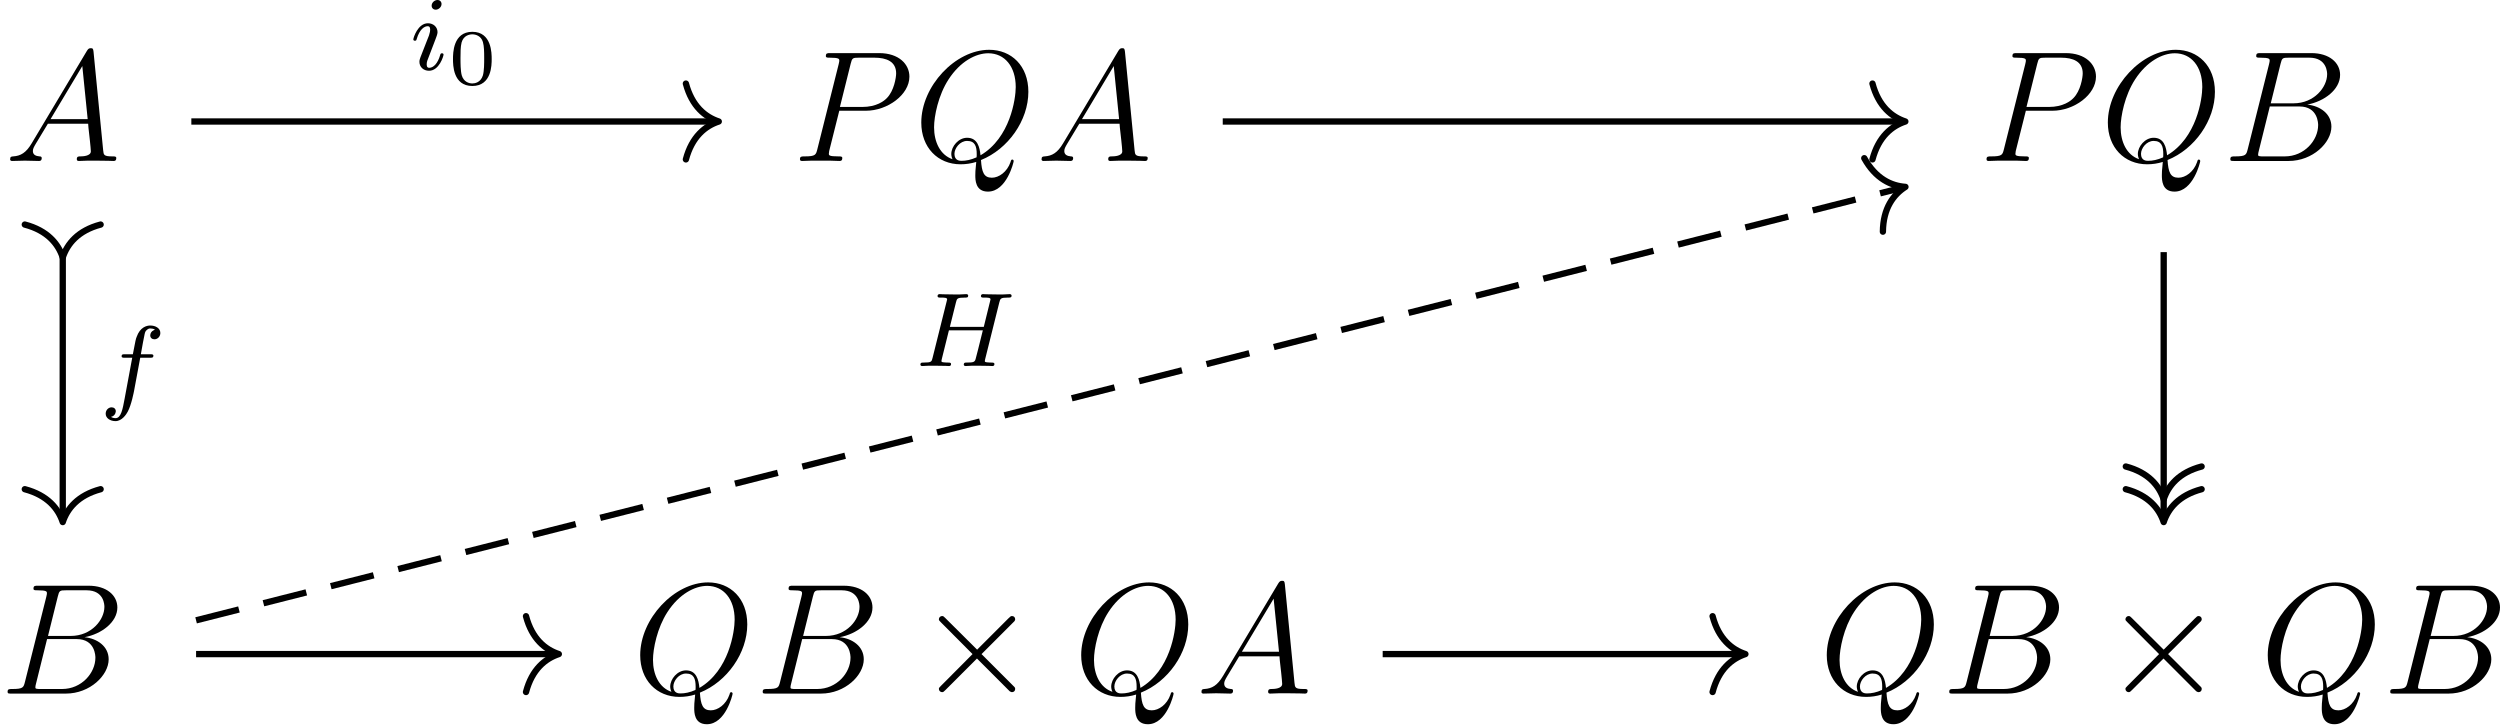
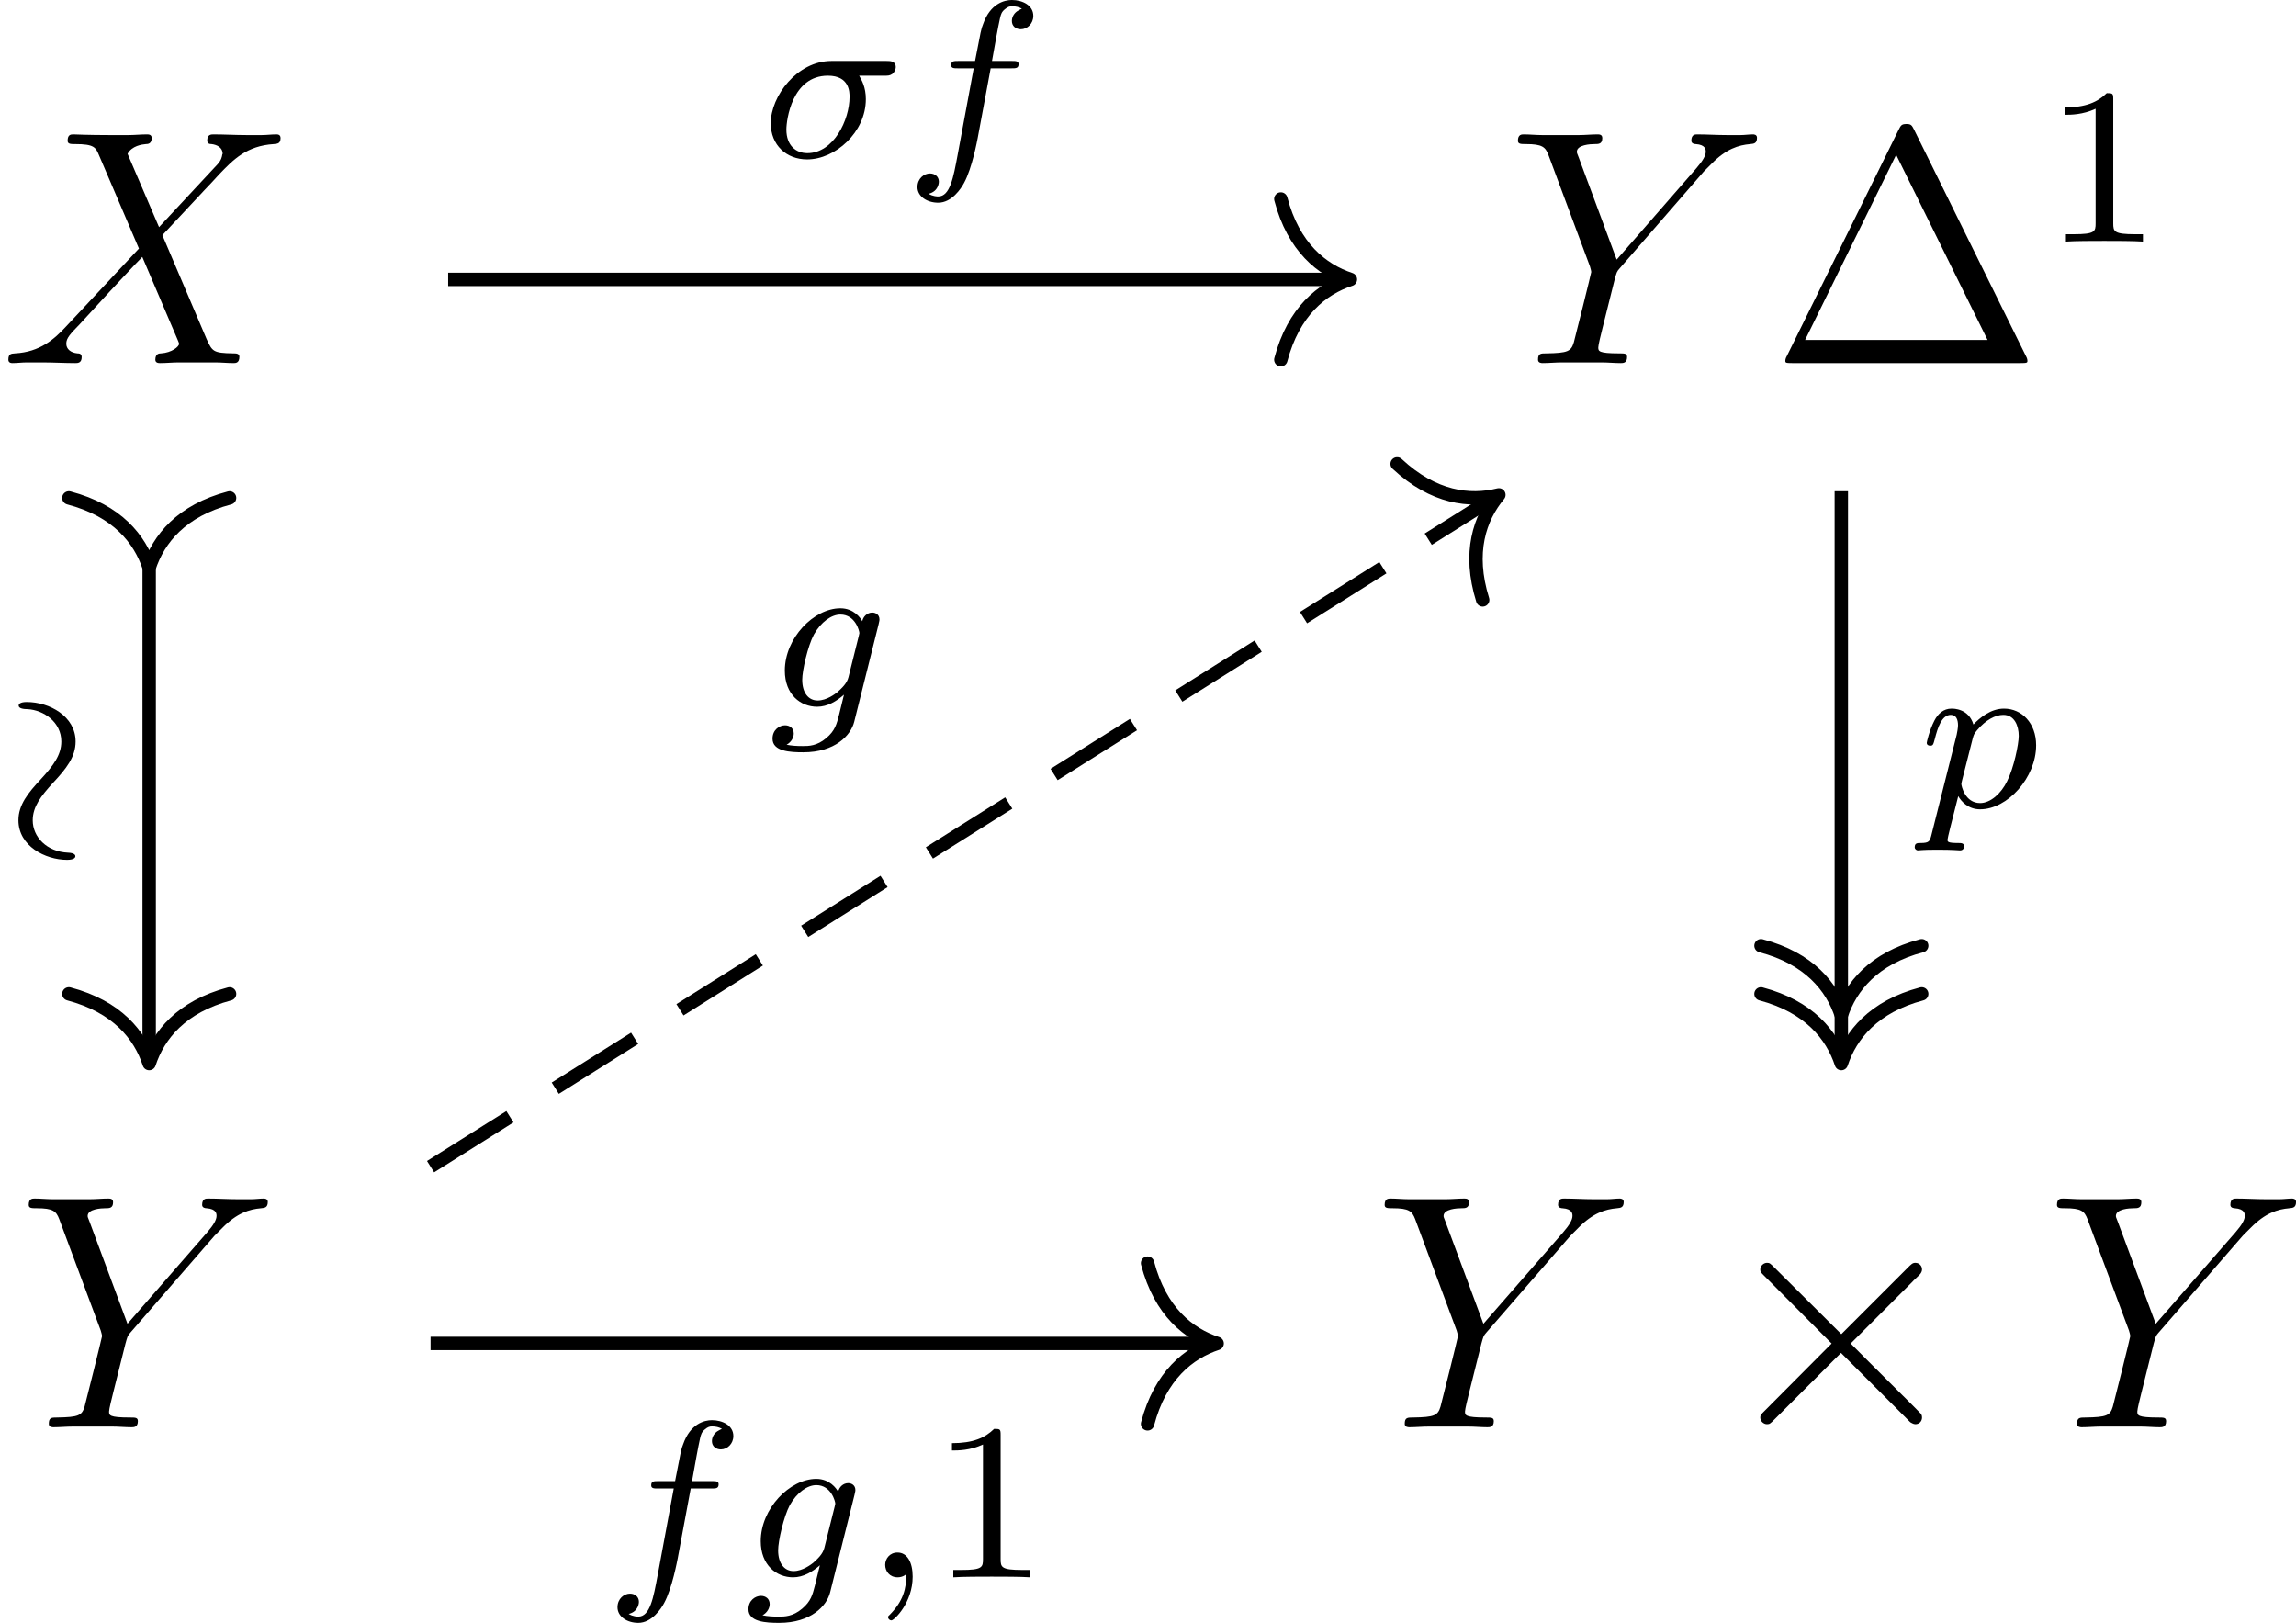
- <svg xmlns="http://www.w3.org/2000/svg" xmlns:xlink="http://www.w3.org/1999/xlink" version="1.1" width="264.926pt" height="76.747pt" viewBox="7.204 191.754 264.926 76.747">
+ <svg xmlns="http://www.w3.org/2000/svg" xmlns:xlink="http://www.w3.org/1999/xlink" version="1.1" width="114.771pt" height="81.114pt" viewBox="7.205 579.876 114.771 81.114">
  <defs>
-     <path id="g12-48" d="M3.288-1.907C3.288-2.343 3.288-3.975 1.823-3.975S.359-2.343 .359-1.907C.359-1.476 .359 .126 1.823 .126S3.288-1.476 3.288-1.907ZM1.823-.066C1.572-.066 1.166-.185 1.022-.681C.927-1.028 .927-1.614 .927-1.985C.927-2.385 .927-2.845 1.01-3.168C1.16-3.706 1.614-3.784 1.823-3.784C2.098-3.784 2.493-3.652 2.624-3.198C2.714-2.881 2.72-2.445 2.72-1.985C2.72-1.602 2.72-.998 2.618-.664C2.451-.143 2.02-.066 1.823-.066Z" />
-     <path id="g10-72" d="M6.368-4.798C6.448-5.109 6.464-5.181 7.022-5.181C7.205-5.181 7.301-5.181 7.301-5.332C7.301-5.34 7.293-5.444 7.165-5.444C7.014-5.444 6.822-5.428 6.671-5.42H6.169C5.404-5.42 5.197-5.444 5.141-5.444C5.109-5.444 4.981-5.444 4.981-5.292C4.981-5.181 5.085-5.181 5.212-5.181C5.475-5.181 5.707-5.181 5.707-5.053C5.707-5.021 5.699-5.013 5.675-4.91L5.197-2.965H2.63L3.092-4.822C3.164-5.109 3.18-5.181 3.762-5.181C3.921-5.181 4.017-5.181 4.017-5.332C4.017-5.34 4.009-5.444 3.881-5.444C3.73-5.444 3.539-5.428 3.387-5.42H2.885C2.12-5.42 1.913-5.444 1.857-5.444C1.825-5.444 1.698-5.444 1.698-5.292C1.698-5.181 1.801-5.181 1.929-5.181C2.192-5.181 2.423-5.181 2.423-5.053C2.423-5.021 2.415-5.013 2.391-4.91L1.323-.63C1.251-.327 1.235-.263 .646-.263C.494-.263 .399-.263 .399-.112C.399-.08 .422 0 .526 0C.677 0 .869-.016 1.02-.024H1.53C2.295-.024 2.503 0 2.558 0C2.606 0 2.718 0 2.718-.151C2.718-.263 2.614-.263 2.479-.263C2.455-.263 2.311-.263 2.176-.279C2.008-.295 1.993-.319 1.993-.391C1.993-.43 2.008-.478 2.016-.518L2.558-2.702H5.125C4.894-1.761 4.583-.518 4.575-.518C4.503-.271 4.36-.271 3.881-.263C3.786-.263 3.682-.263 3.682-.112C3.682-.08 3.706 0 3.81 0C3.961 0 4.152-.016 4.304-.024H4.814C5.579-.024 5.786 0 5.842 0C5.89 0 6.001 0 6.001-.151C6.001-.263 5.898-.263 5.762-.263C5.738-.263 5.595-.263 5.46-.279C5.292-.295 5.276-.319 5.276-.391C5.276-.43 5.292-.478 5.3-.518L6.368-4.798Z" />
+     <path id="g10-27" d="M4.376-2.909C4.519-2.909 4.575-2.909 4.67-2.973C4.758-3.045 4.79-3.156 4.79-3.212C4.79-3.435 4.591-3.435 4.455-3.435H2.495C1.267-3.435 .327-2.176 .327-1.211C.327-.43 .885 .08 1.626 .08C2.63 .08 3.722-.885 3.722-2.072C3.722-2.503 3.571-2.758 3.483-2.909H4.376ZM1.634-.143C1.235-.143 .885-.406 .885-.988C.885-1.323 1.084-2.909 2.367-2.909C3.14-2.909 3.14-2.319 3.14-2.152C3.14-1.331 2.574-.143 1.634-.143Z" />
+     <path id="g10-59" d="M1.49-.12C1.49 .399 1.379 .853 .885 1.347C.853 1.371 .837 1.387 .837 1.427C.837 1.49 .901 1.538 .956 1.538C1.052 1.538 1.714 .909 1.714-.024C1.714-.534 1.522-.885 1.172-.885C.893-.885 .733-.662 .733-.446C.733-.223 .885 0 1.18 0C1.371 0 1.49-.112 1.49-.12Z" />
    <path id="g10-102" d="M3.053-3.172H3.794C3.953-3.172 4.049-3.172 4.049-3.324C4.049-3.435 3.945-3.435 3.81-3.435H3.1C3.228-4.152 3.308-4.607 3.387-4.965C3.419-5.101 3.443-5.189 3.563-5.284C3.666-5.372 3.73-5.388 3.818-5.388C3.937-5.388 4.065-5.364 4.168-5.3C4.129-5.284 4.081-5.26 4.041-5.236C3.905-5.165 3.81-5.021 3.81-4.862C3.81-4.678 3.953-4.567 4.129-4.567C4.36-4.567 4.575-4.766 4.575-5.045C4.575-5.42 4.192-5.611 3.81-5.611C3.539-5.611 3.037-5.483 2.782-4.75C2.71-4.567 2.71-4.551 2.495-3.435H1.897C1.737-3.435 1.642-3.435 1.642-3.284C1.642-3.172 1.745-3.172 1.881-3.172H2.447L1.873-.08C1.722 .725 1.602 1.403 1.18 1.403C1.156 1.403 .988 1.403 .837 1.307C1.203 1.219 1.203 .885 1.203 .877C1.203 .693 1.06 .582 .885 .582C.669 .582 .438 .765 .438 1.068C.438 1.403 .781 1.626 1.18 1.626C1.666 1.626 2 1.116 2.104 .917C2.391 .391 2.574-.606 2.59-.685L3.053-3.172Z" />
-     <path id="g10-105" d="M2.375-4.973C2.375-5.149 2.248-5.276 2.064-5.276C1.857-5.276 1.626-5.085 1.626-4.846C1.626-4.67 1.753-4.543 1.937-4.543C2.144-4.543 2.375-4.734 2.375-4.973ZM1.211-2.048L.781-.948C.741-.829 .701-.733 .701-.598C.701-.207 1.004 .08 1.427 .08C2.2 .08 2.527-1.036 2.527-1.14C2.527-1.219 2.463-1.243 2.407-1.243C2.311-1.243 2.295-1.188 2.271-1.108C2.088-.47 1.761-.143 1.443-.143C1.347-.143 1.251-.183 1.251-.399C1.251-.59 1.307-.733 1.411-.98C1.49-1.196 1.57-1.411 1.658-1.626L1.905-2.271C1.977-2.455 2.072-2.702 2.072-2.837C2.072-3.236 1.753-3.515 1.347-3.515C.574-3.515 .239-2.399 .239-2.295C.239-2.224 .295-2.192 .359-2.192C.462-2.192 .47-2.24 .494-2.319C.717-3.076 1.084-3.292 1.323-3.292C1.435-3.292 1.514-3.252 1.514-3.029C1.514-2.949 1.506-2.837 1.427-2.598L1.211-2.048Z" />
+     <path id="g10-103" d="M3.953-2.941C3.985-3.061 3.985-3.108 3.985-3.116C3.985-3.3 3.834-3.363 3.73-3.363C3.547-3.363 3.403-3.22 3.371-3.053C3.308-3.172 3.068-3.515 2.59-3.515C1.642-3.515 .606-2.455 .606-1.291C.606-.43 1.172 0 1.761 0C2.128 0 2.455-.199 2.718-.43L2.542 .287C2.455 .622 2.399 .853 2.088 1.116C1.753 1.403 1.451 1.403 1.251 1.403S.861 1.395 .669 1.355C.845 1.259 .925 1.092 .925 .956C.925 .765 .781 .662 .614 .662C.414 .662 .167 .821 .167 1.14C.167 1.594 .789 1.626 1.267 1.626C2.399 1.626 2.965 1.02 3.084 .534L3.953-2.941ZM2.877-1.052C2.821-.829 2.646-.669 2.479-.518C2.407-.462 2.104-.223 1.777-.223C1.459-.223 1.227-.486 1.227-.964C1.227-1.299 1.427-2.168 1.642-2.574C1.897-3.029 2.271-3.292 2.59-3.292C3.124-3.292 3.268-2.702 3.268-2.63L3.244-2.519L2.877-1.052Z" />
+     <path id="g10-112" d="M.414 .964C.351 1.219 .335 1.283 .016 1.283C-.096 1.283-.191 1.283-.191 1.435C-.191 1.506-.12 1.546-.08 1.546C0 1.546 .032 1.522 .622 1.522C1.196 1.522 1.363 1.546 1.419 1.546C1.451 1.546 1.57 1.546 1.57 1.395C1.57 1.283 1.459 1.283 1.363 1.283C.98 1.283 .98 1.235 .98 1.164C.98 1.108 1.124 .542 1.363-.391C1.467-.207 1.714 .08 2.144 .08C3.124 .08 4.144-1.052 4.144-2.208C4.144-2.997 3.634-3.515 2.997-3.515C2.519-3.515 2.136-3.188 1.905-2.949C1.737-3.515 1.203-3.515 1.124-3.515C.837-3.515 .638-3.332 .51-3.084C.327-2.726 .239-2.319 .239-2.295C.239-2.224 .295-2.192 .359-2.192C.462-2.192 .47-2.224 .526-2.431C.63-2.837 .773-3.292 1.1-3.292C1.299-3.292 1.355-3.108 1.355-2.917C1.355-2.837 1.323-2.646 1.307-2.582L.414 .964ZM1.881-2.455C1.921-2.59 1.921-2.606 2.04-2.75C2.343-3.108 2.686-3.292 2.973-3.292C3.371-3.292 3.523-2.901 3.523-2.542C3.523-2.248 3.347-1.395 3.108-.925C2.901-.494 2.519-.143 2.144-.143C1.602-.143 1.474-.765 1.474-.821C1.474-.837 1.49-.925 1.498-.948L1.881-2.455Z" />
+     <path id="g13-49" d="M2.503-5.077C2.503-5.292 2.487-5.3 2.271-5.3C1.945-4.981 1.522-4.79 .765-4.79V-4.527C.98-4.527 1.411-4.527 1.873-4.742V-.654C1.873-.359 1.849-.263 1.092-.263H.813V0C1.14-.024 1.825-.024 2.184-.024S3.236-.024 3.563 0V-.263H3.284C2.527-.263 2.503-.359 2.503-.654V-5.077Z" />
+     <path id="g7-24" d="M6.105-2.718C6.105-2.973 6.017-3.005 5.978-3.005C5.866-3.005 5.85-2.805 5.85-2.686C5.818-2.112 5.388-1.482 4.694-1.482C4.216-1.482 3.834-1.769 3.363-2.2C2.853-2.678 2.431-3.013 1.881-3.013C.964-3.013 .47-2.056 .47-1.275C.47-1.004 .566-.98 .598-.98C.654-.98 .717-1.036 .725-1.235C.757-2.008 1.291-2.503 1.881-2.503C2.359-2.503 2.742-2.216 3.212-1.785C3.722-1.307 4.144-.972 4.694-.972C5.595-.972 6.105-1.905 6.105-2.718Z" />
    <path id="g8-2" d="M4.651-3.324L2.26-5.703C2.116-5.846 2.092-5.87 1.997-5.87C1.877-5.87 1.757-5.762 1.757-5.631C1.757-5.547 1.781-5.523 1.913-5.392L4.304-2.989L1.913-.586C1.781-.454 1.757-.43 1.757-.347C1.757-.215 1.877-.108 1.997-.108C2.092-.108 2.116-.132 2.26-.275L4.639-2.654L7.113-.179C7.137-.167 7.221-.108 7.293-.108C7.436-.108 7.532-.215 7.532-.347C7.532-.371 7.532-.418 7.496-.478C7.484-.502 5.583-2.379 4.985-2.989L7.173-5.177C7.233-5.248 7.412-5.404 7.472-5.475C7.484-5.499 7.532-5.547 7.532-5.631C7.532-5.762 7.436-5.87 7.293-5.87C7.197-5.87 7.149-5.822 7.018-5.691L4.651-3.324Z" />
-     <path id="g11-65" d="M2.032-1.327C1.614-.622 1.207-.383 .634-.347C.502-.335 .406-.335 .406-.12C.406-.048 .466 0 .55 0C.765 0 1.303-.024 1.518-.024C1.865-.024 2.248 0 2.582 0C2.654 0 2.798 0 2.798-.227C2.798-.335 2.702-.347 2.63-.347C2.355-.371 2.128-.466 2.128-.753C2.128-.921 2.2-1.052 2.355-1.315L3.264-2.821H6.312C6.324-2.714 6.324-2.618 6.336-2.511C6.372-2.2 6.516-.956 6.516-.729C6.516-.371 5.906-.347 5.715-.347C5.583-.347 5.452-.347 5.452-.132C5.452 0 5.559 0 5.631 0C5.834 0 6.073-.024 6.276-.024H6.958C7.687-.024 8.213 0 8.225 0C8.309 0 8.44 0 8.44-.227C8.44-.347 8.333-.347 8.153-.347C7.496-.347 7.484-.454 7.448-.813L6.719-8.273C6.695-8.512 6.647-8.536 6.516-8.536C6.396-8.536 6.324-8.512 6.217-8.333L2.032-1.327ZM3.467-3.168L5.87-7.185L6.276-3.168H3.467Z" />
-     <path id="g11-66" d="M4.376-7.352C4.483-7.795 4.531-7.819 4.997-7.819H6.551C7.902-7.819 7.902-6.671 7.902-6.563C7.902-5.595 6.934-4.364 5.356-4.364H3.634L4.376-7.352ZM6.396-4.268C7.699-4.507 8.883-5.416 8.883-6.516C8.883-7.448 8.058-8.165 6.707-8.165H2.869C2.642-8.165 2.534-8.165 2.534-7.938C2.534-7.819 2.642-7.819 2.821-7.819C3.551-7.819 3.551-7.723 3.551-7.592C3.551-7.568 3.551-7.496 3.503-7.317L1.889-.885C1.781-.466 1.757-.347 .921-.347C.693-.347 .574-.347 .574-.132C.574 0 .646 0 .885 0H4.985C6.814 0 8.225-1.387 8.225-2.594C8.225-3.575 7.364-4.172 6.396-4.268ZM4.698-.347H3.084C2.917-.347 2.893-.347 2.821-.359C2.69-.371 2.678-.395 2.678-.49C2.678-.574 2.702-.646 2.726-.753L3.563-4.125H5.81C7.221-4.125 7.221-2.809 7.221-2.714C7.221-1.566 6.181-.347 4.698-.347Z" />
-     <path id="g11-80" d="M3.539-3.802H5.547C7.197-3.802 8.847-5.021 8.847-6.384C8.847-7.317 8.058-8.165 6.551-8.165H2.857C2.63-8.165 2.523-8.165 2.523-7.938C2.523-7.819 2.63-7.819 2.809-7.819C3.539-7.819 3.539-7.723 3.539-7.592C3.539-7.568 3.539-7.496 3.491-7.317L1.877-.885C1.769-.466 1.745-.347 .909-.347C.681-.347 .562-.347 .562-.132C.562 0 .669 0 .741 0C.968 0 1.207-.024 1.435-.024H2.833C3.061-.024 3.312 0 3.539 0C3.634 0 3.766 0 3.766-.227C3.766-.347 3.658-.347 3.479-.347C2.762-.347 2.75-.43 2.75-.55C2.75-.61 2.762-.693 2.774-.753L3.539-3.802ZM4.4-7.352C4.507-7.795 4.555-7.819 5.021-7.819H6.205C7.101-7.819 7.843-7.532 7.843-6.635C7.843-6.324 7.687-5.308 7.137-4.758C6.934-4.543 6.36-4.089 5.272-4.089H3.587L4.4-7.352Z" />
-     <path id="g11-81" d="M5.093-.072C7.149-.897 8.679-3.072 8.679-5.236C8.679-7.209 7.388-8.416 5.715-8.416C3.156-8.416 .574-5.667 .574-2.905C.574-1.028 1.817 .251 3.551 .251C3.957 .251 4.352 .191 4.734 .072C4.663 .789 4.663 .849 4.663 1.076C4.663 1.423 4.663 2.319 5.619 2.319C7.042 2.319 7.568 .084 7.568 .012S7.52-.108 7.46-.108C7.388-.108 7.364-.048 7.329 .084C7.066 .837 6.444 1.267 5.918 1.267C5.308 1.267 5.153 .849 5.093-.072ZM2.941-.132C1.997-.454 1.542-1.447 1.542-2.546C1.542-3.383 1.853-4.973 2.642-6.181C3.527-7.544 4.71-8.153 5.643-8.153C6.886-8.153 7.723-7.149 7.723-5.595C7.723-4.71 7.305-1.745 5.057-.43C4.997-1.04 4.83-1.757 4.041-1.757C3.395-1.757 2.845-1.112 2.845-.526C2.845-.395 2.893-.215 2.941-.132ZM4.758-.275C4.328-.084 3.957-.012 3.622-.012C3.503-.012 3.084-.012 3.084-.538C3.084-.968 3.503-1.518 4.041-1.518C4.639-1.518 4.77-1.112 4.77-.514C4.77-.442 4.77-.347 4.758-.275Z" />
+     <path id="g15-1" d="M5.153-8.321C5.069-8.488 5.045-8.536 4.878-8.536C4.698-8.536 4.674-8.488 4.591-8.321L.598-.239C.574-.203 .55-.132 .55-.084C.55-.012 .562 0 .801 0H8.942C9.182 0 9.194-.012 9.194-.084C9.194-.132 9.17-.203 9.146-.239L5.153-8.321ZM4.507-7.436L7.771-.825H1.255L4.507-7.436Z" />
+     <path id="g11-88" d="M5.679-4.854L4.555-7.472C4.71-7.759 5.069-7.807 5.212-7.819C5.284-7.819 5.416-7.831 5.416-8.034C5.416-8.165 5.308-8.165 5.236-8.165C5.033-8.165 4.794-8.141 4.591-8.141H3.897C3.168-8.141 2.642-8.165 2.63-8.165C2.534-8.165 2.415-8.165 2.415-7.938C2.415-7.819 2.523-7.819 2.678-7.819C3.371-7.819 3.419-7.699 3.539-7.412L4.961-4.089L2.367-1.315C1.937-.849 1.423-.395 .538-.347C.395-.335 .299-.335 .299-.12C.299-.084 .311 0 .442 0C.61 0 .789-.024 .956-.024H1.518C1.901-.024 2.319 0 2.69 0C2.774 0 2.917 0 2.917-.215C2.917-.335 2.833-.347 2.762-.347C2.523-.371 2.367-.502 2.367-.693C2.367-.897 2.511-1.04 2.857-1.399L3.921-2.558C4.184-2.833 4.818-3.527 5.081-3.79L6.336-.849C6.348-.825 6.396-.705 6.396-.693C6.396-.586 6.133-.371 5.75-.347C5.679-.347 5.547-.335 5.547-.12C5.547 0 5.667 0 5.727 0C5.93 0 6.169-.024 6.372-.024H7.687C7.902-.024 8.13 0 8.333 0C8.416 0 8.548 0 8.548-.227C8.548-.347 8.428-.347 8.321-.347C7.603-.359 7.58-.418 7.376-.861L5.798-4.567L7.317-6.193C7.436-6.312 7.711-6.611 7.819-6.731C8.333-7.269 8.811-7.759 9.779-7.819C9.899-7.831 10.018-7.831 10.018-8.034C10.018-8.165 9.911-8.165 9.863-8.165C9.696-8.165 9.516-8.141 9.349-8.141H8.799C8.416-8.141 7.998-8.165 7.627-8.165C7.544-8.165 7.4-8.165 7.4-7.95C7.4-7.831 7.484-7.819 7.556-7.819C7.747-7.795 7.95-7.699 7.95-7.472L7.938-7.448C7.926-7.364 7.902-7.245 7.771-7.101L5.679-4.854Z" />
+     <path id="g11-89" d="M7.03-6.838L7.305-7.113C7.831-7.651 8.273-7.783 8.691-7.819C8.823-7.831 8.931-7.843 8.931-8.046C8.931-8.165 8.811-8.165 8.787-8.165C8.644-8.165 8.488-8.141 8.345-8.141H7.855C7.508-8.141 7.137-8.165 6.802-8.165C6.719-8.165 6.587-8.165 6.587-7.938C6.587-7.831 6.707-7.819 6.743-7.819C7.101-7.795 7.101-7.615 7.101-7.544C7.101-7.412 7.006-7.233 6.767-6.958L3.921-3.694L2.57-7.329C2.499-7.496 2.499-7.52 2.499-7.544C2.499-7.795 2.989-7.819 3.132-7.819S3.407-7.819 3.407-8.034C3.407-8.165 3.3-8.165 3.228-8.165C3.025-8.165 2.786-8.141 2.582-8.141H1.255C1.04-8.141 .813-8.165 .61-8.165C.526-8.165 .395-8.165 .395-7.938C.395-7.819 .502-7.819 .681-7.819C1.267-7.819 1.375-7.711 1.482-7.436L2.965-3.455C2.977-3.419 3.013-3.288 3.013-3.252S2.427-.861 2.391-.741C2.295-.418 2.176-.359 1.411-.347C1.207-.347 1.112-.347 1.112-.12C1.112 0 1.243 0 1.279 0C1.494 0 1.745-.024 1.973-.024H3.383C3.599-.024 3.85 0 4.065 0C4.148 0 4.292 0 4.292-.215C4.292-.347 4.208-.347 4.005-.347C3.264-.347 3.264-.43 3.264-.562C3.264-.646 3.359-1.028 3.419-1.267L3.85-2.989C3.921-3.24 3.921-3.264 4.029-3.383L7.03-6.838Z" />
  </defs>
  <g id="page1" transform="matrix(1.4 0 0 1.4 0 0)">
-     <g transform="matrix(1 0 0 1 -104.4599 23.08)">
-       <use x="109.966" y="126.072" xlink:href="#g11-65" />
+     <g transform="matrix(1 0 0 1 -51.69665 23.235)">
+       <use x="56.843" y="403.925" xlink:href="#g11-88" />
    </g>
-     <g transform="matrix(1 0 0 1 -113.6812 23.08)">
-       <use x="178.816" y="126.072" xlink:href="#g11-80" />
-       <use x="187.988" y="126.072" xlink:href="#g11-81" />
-       <use x="197.259" y="126.072" xlink:href="#g11-65" />
+     <g transform="matrix(1 0 0 1 -58.3094 23.235)">
+       <use x="117.259" y="403.925" xlink:href="#g11-89" />
+       <use x="126.652" y="403.925" xlink:href="#g15-1" />
+       <use x="136.407" y="399.587" xlink:href="#g13-49" />
    </g>
-     <g transform="matrix(1 0 0 1 -114.042 23.08)">
-       <use x="268.992" y="126.072" xlink:href="#g11-80" />
-       <use x="278.163" y="126.072" xlink:href="#g11-81" />
-       <use x="287.434" y="126.072" xlink:href="#g11-66" />
+     <g transform="matrix(1 0 0 1 -51.06567 23.235)">
+       <use x="56.843" y="441.916" xlink:href="#g11-89" />
    </g>
-     <g transform="matrix(1 0 0 1 -104.8203 23.08)">
-       <use x="109.966" y="166.387" xlink:href="#g11-66" />
+     <g transform="matrix(1 0 0 1 -63.0683 23.235)">
+       <use x="117.259" y="441.916" xlink:href="#g11-89" />
+       <use x="129.309" y="441.916" xlink:href="#g8-2" />
+       <use x="141.264" y="441.916" xlink:href="#g11-89" />
    </g>
-     <g transform="matrix(1 0 0 1 -125.7854 23.08)">
-       <use x="178.816" y="166.387" xlink:href="#g11-81" />
-       <use x="188.088" y="166.387" xlink:href="#g11-66" />
-       <use x="200.241" y="166.387" xlink:href="#g8-2" />
-       <use x="212.196" y="166.387" xlink:href="#g11-81" />
-       <use x="221.467" y="166.387" xlink:href="#g11-65" />
+     <path d="M10.473 434.223V451.93" stroke="#000" fill="none" stroke-width=".478" stroke-miterlimit="10" />
+     <path d="M7.605 431.973C9.328 432.426 10.141 433.441 10.473 434.461C10.809 433.441 11.621 432.426 13.344 431.973" stroke="#000" fill="none" stroke-width=".478" stroke-miterlimit="10" stroke-linecap="round" stroke-linejoin="round" />
+     <path d="M13.344 449.68C11.621 450.137 10.809 451.149 10.473 452.168C10.141 451.149 9.328 450.137 7.605 449.68" stroke="#000" fill="none" stroke-width=".478" stroke-miterlimit="10" stroke-linecap="round" stroke-linejoin="round" />
+     <g transform="matrix(0 -1 1 0 -433.0979 491.7325)">
+       <use x="46.368" y="441.916" xlink:href="#g7-24" />
    </g>
-     <g transform="matrix(1 0 0 1 -126.146 23.08)">
-       <use x="268.992" y="166.387" xlink:href="#g11-81" />
-       <use x="278.263" y="166.387" xlink:href="#g11-66" />
-       <use x="290.416" y="166.387" xlink:href="#g8-2" />
-       <use x="302.371" y="166.387" xlink:href="#g11-81" />
-       <use x="311.642" y="166.387" xlink:href="#g11-66" />
+     <path d="M21.148 424.172H53.125" stroke="#000" fill="none" stroke-width=".478" stroke-miterlimit="10" />
+     <path d="M50.879 421.301C51.332 423.024 52.344 423.836 53.363 424.172C52.344 424.504 51.332 425.32 50.879 427.039" stroke="#000" fill="none" stroke-width=".478" stroke-miterlimit="10" stroke-linecap="round" stroke-linejoin="round" />
+     <g transform="matrix(1 0 0 1 -14.0283 -22.108)">
+       <use x="46.368" y="441.916" xlink:href="#g10-27" />
+       <use x="51.494" y="441.916" xlink:href="#g10-102" />
    </g>
-     <path d="M9.895 156.211V176.246" stroke="#000" fill="none" stroke-width=".478" stroke-miterlimit="10" />
-     <path d="M7.023 153.965C8.746 154.418 9.559 155.434 9.895 156.453C10.23 155.434 11.043 154.418 12.762 153.965" stroke="#000" fill="none" stroke-width=".478" stroke-miterlimit="10" stroke-linecap="round" stroke-linejoin="round" />
-     <path d="M12.762 173.996C11.043 174.453 10.23 175.465 9.895 176.484C9.559 175.465 8.746 174.453 7.023 173.996" stroke="#000" fill="none" stroke-width=".478" stroke-miterlimit="10" stroke-linecap="round" stroke-linejoin="round" />
-     <g transform="matrix(1 0 0 1 -87.3637 .83)">
-       <use x="100.071" y="166.387" xlink:href="#g10-102" />
+     <path d="M70.891 431.734V451.93" stroke="#000" fill="none" stroke-width=".478" stroke-miterlimit="10" />
+     <path d="M73.762 447.961C72.039 448.414 71.227 449.426 70.891 450.445C70.555 449.426 69.742 448.414 68.023 447.961" stroke="#000" fill="none" stroke-width=".478" stroke-miterlimit="10" stroke-linecap="round" stroke-linejoin="round" />
+     <path d="M73.762 449.68C72.039 450.137 71.227 451.149 70.891 452.168C70.555 451.149 69.742 450.137 68.023 449.68" stroke="#000" fill="none" stroke-width=".478" stroke-miterlimit="10" stroke-linecap="round" stroke-linejoin="round" />
+     <g transform="matrix(1 0 0 1 27.3352 1.095)">
+       <use x="46.368" y="441.916" xlink:href="#g10-112" />
    </g>
-     <path d="M19.629 146.164H59.312" stroke="#000" fill="none" stroke-width=".478" stroke-miterlimit="10" />
-     <path d="M57.063 143.293C57.52 145.016 58.531 145.828 59.551 146.164C58.531 146.496 57.52 147.309 57.063 149.032" stroke="#000" fill="none" stroke-width=".478" stroke-miterlimit="10" stroke-linecap="round" stroke-linejoin="round" />
-     <g transform="matrix(1 0 0 1 -63.8788 -24.144)">
-       <use x="100.071" y="166.387" xlink:href="#g10-105" />
-       <use x="102.954" y="167.494" xlink:href="#g12-48" />
+     <path d="M20.52 462.16H48.367" stroke="#000" fill="none" stroke-width=".478" stroke-miterlimit="10" />
+     <path d="M46.121 459.293C46.574 461.016 47.586 461.828 48.605 462.16C47.586 462.496 46.574 463.309 46.121 465.031" stroke="#000" fill="none" stroke-width=".478" stroke-miterlimit="10" stroke-linecap="round" stroke-linejoin="round" />
+     <g transform="matrix(1 0 0 1 -19.6118 28.594)">
+       <use x="46.368" y="441.916" xlink:href="#g10-102" />
+       <use x="51.315" y="441.916" xlink:href="#g10-103" />
+       <use x="55.631" y="441.916" xlink:href="#g10-59" />
+       <use x="57.983" y="441.916" xlink:href="#g13-49" />
    </g>
-     <path d="M97.699 146.164H149.129" stroke="#000" fill="none" stroke-width=".478" stroke-miterlimit="10" />
-     <path d="M146.879 143.293C147.336 145.016 148.348 145.828 149.367 146.164C148.348 146.496 147.336 147.309 146.879 149.032" stroke="#000" fill="none" stroke-width=".478" stroke-miterlimit="10" stroke-linecap="round" stroke-linejoin="round" />
-     <path d="M168.922 156.051V176.246" stroke="#000" fill="none" stroke-width=".478" stroke-miterlimit="10" />
-     <path d="M171.793 172.278C170.07 172.731 169.258 173.743 168.922 174.762C168.586 173.743 167.773 172.731 166.055 172.278" stroke="#000" fill="none" stroke-width=".478" stroke-miterlimit="10" stroke-linecap="round" stroke-linejoin="round" />
-     <path d="M171.793 173.996C170.07 174.453 169.258 175.465 168.922 176.484C168.586 175.465 167.773 174.453 166.055 173.996" stroke="#000" fill="none" stroke-width=".478" stroke-miterlimit="10" stroke-linecap="round" stroke-linejoin="round" />
-     <path d="M19.988 186.477H47.207" stroke="#000" fill="none" stroke-width=".478" stroke-miterlimit="10" />
-     <path d="M44.961 183.609C45.414 185.332 46.426 186.144 47.445 186.476C46.426 186.812 45.414 187.625 44.961 189.347" stroke="#000" fill="none" stroke-width=".478" stroke-miterlimit="10" stroke-linecap="round" stroke-linejoin="round" />
-     <path d="M19.988 183.922L149.141 151.172" stroke="#000" fill="none" stroke-width=".478" stroke-miterlimit="10" stroke-dasharray="3.347,1.913" />
-     <path d="M146.258 148.941C147.121 150.5 148.305 151.039 149.375 151.113C148.469 151.687 147.687 152.722 147.668 154.503" stroke="#000" fill="none" stroke-width=".478" stroke-miterlimit="10" stroke-linecap="round" stroke-linejoin="round" />
-     <g transform="matrix(1 0 0 1 -25.6566 -1.713)">
-       <use x="100.071" y="166.387" xlink:href="#g10-72" />
+     <path d="M20.52 455.848L58.461 431.988" stroke="#000" fill="none" stroke-width=".478" stroke-miterlimit="10" stroke-dasharray="3.347,1.913" />
+     <path d="M55.031 430.758C56.332 431.973 57.625 432.122 58.664 431.864C57.98 432.688 57.555 433.915 58.086 435.614" stroke="#000" fill="none" stroke-width=".478" stroke-miterlimit="10" stroke-linecap="round" stroke-linejoin="round" />
+     <g transform="matrix(1 0 0 1 -13.8047 -2.487)">
+       <use x="46.368" y="441.916" xlink:href="#g10-103" />
    </g>
-     <path d="M109.805 186.477H137.023" stroke="#000" fill="none" stroke-width=".478" stroke-miterlimit="10" />
-     <path d="M134.777 183.609C135.23 185.332 136.242 186.144 137.261 186.476C136.242 186.812 135.23 187.625 134.777 189.347" stroke="#000" fill="none" stroke-width=".478" stroke-miterlimit="10" stroke-linecap="round" stroke-linejoin="round" />
  </g>
</svg>
